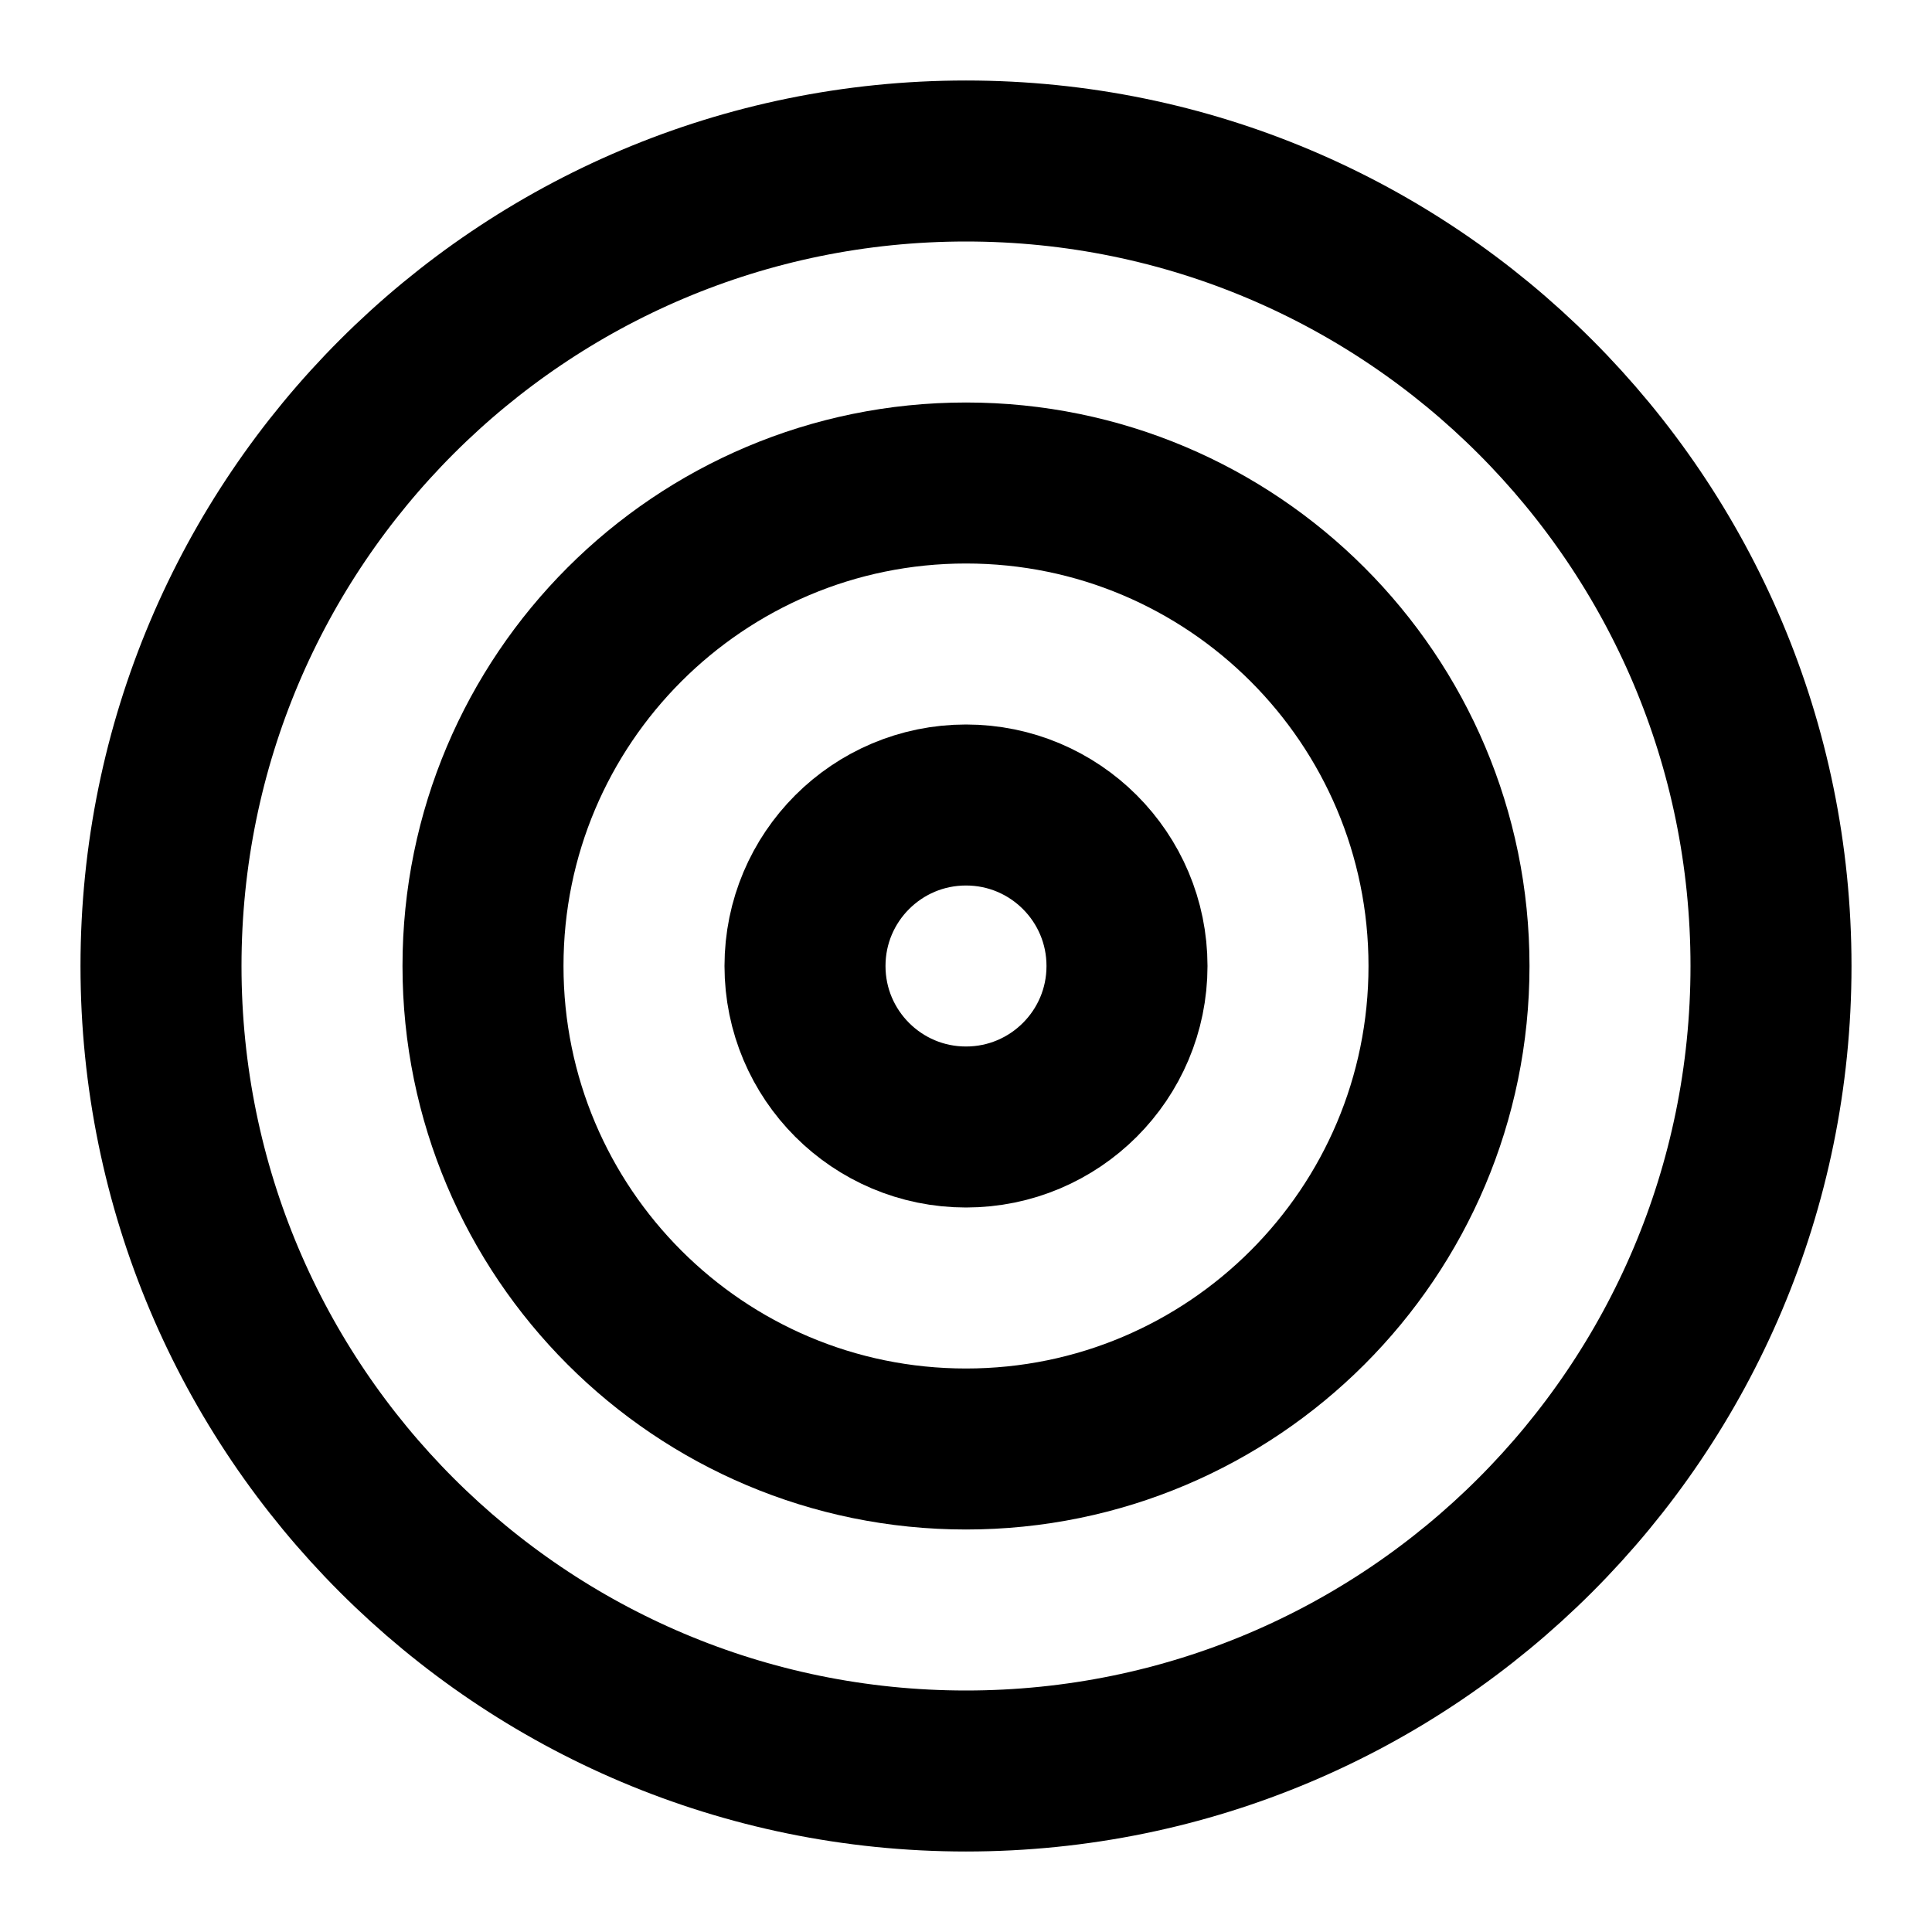
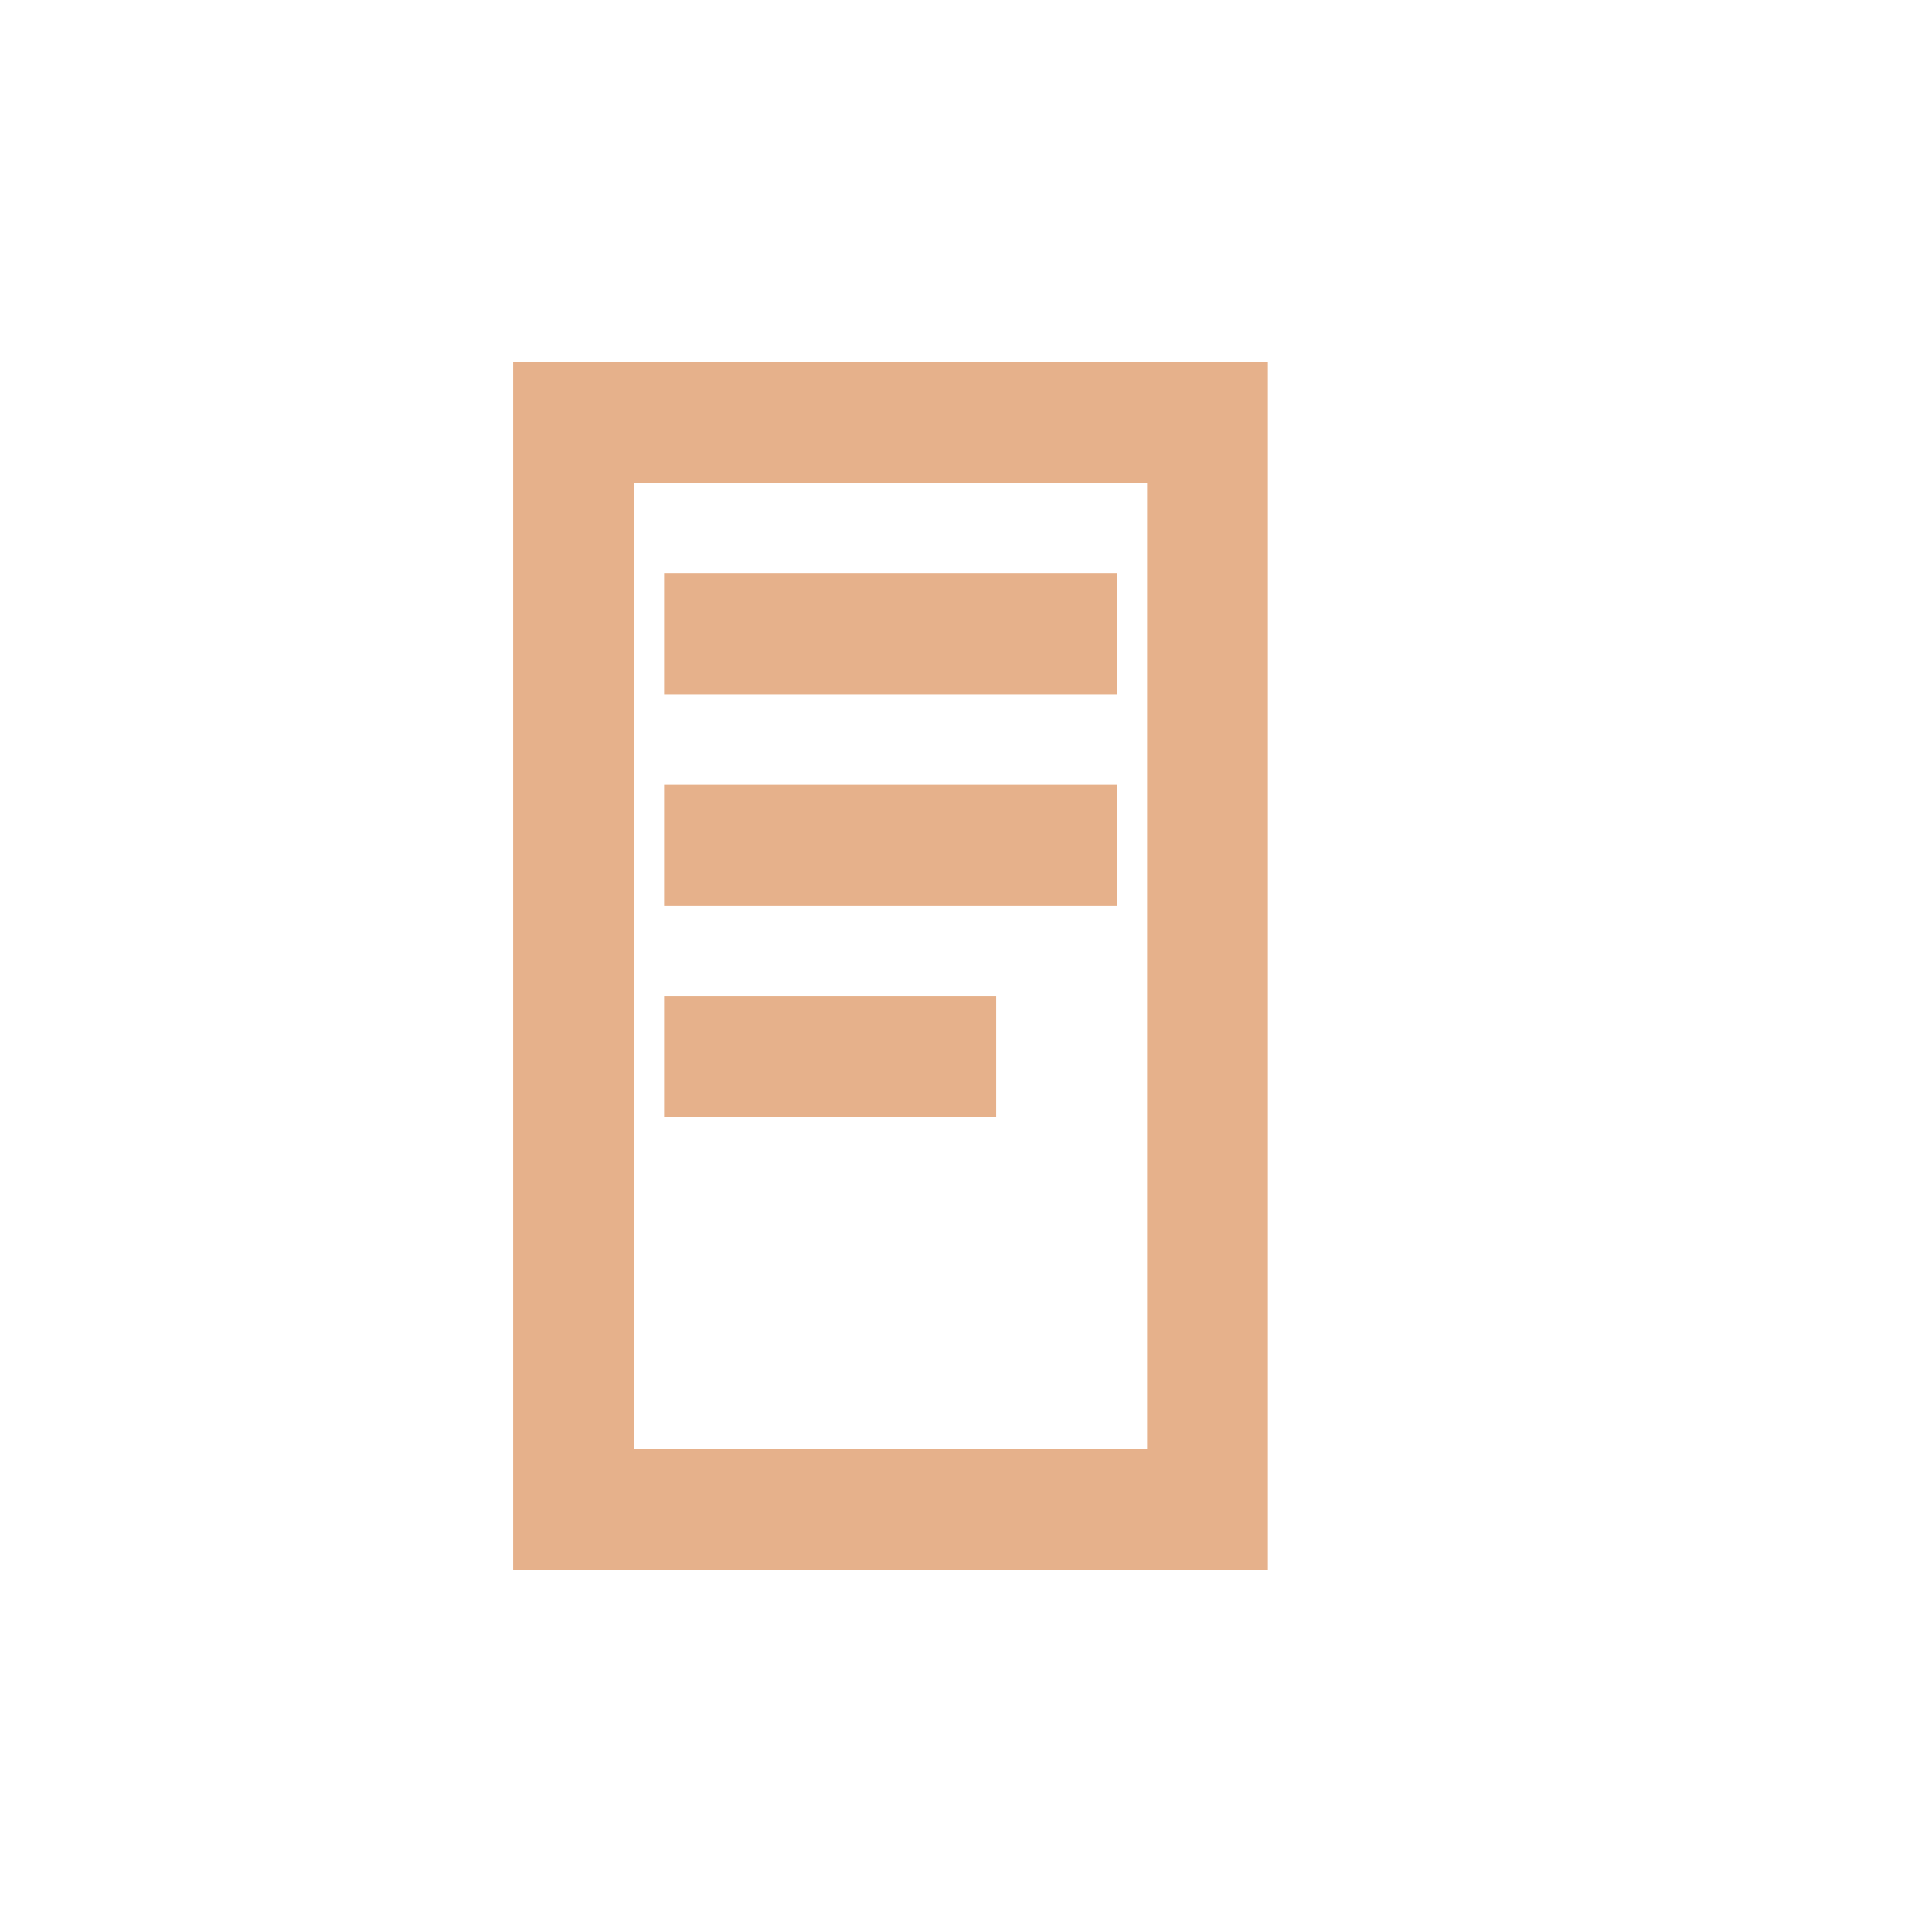
- <svg xmlns="http://www.w3.org/2000/svg" class="lucide lucide-target" width="24" height="24" viewBox="0 0 24 24" fill="none" stroke="currentColor" stroke-width="2" stroke-linecap="round" stroke-linejoin="round">
-   <circle cx="12" cy="12" r="10" />
-   <circle cx="12" cy="12" r="6" />
-   <circle cx="12" cy="12" r="2" />
+ <svg xmlns="http://www.w3.org/2000/svg" width="128" height="128" viewBox="0 0 128 128">
+   <g fill="none" stroke="#e6b18b" stroke-width="8" stroke-linejoin="miter" stroke-linecap="square">
+     <path d="M38 28h42v72H38z" />
+     <path d="M48 42h22M48 56h22M48 70h14" />
+   </g>
</svg>
